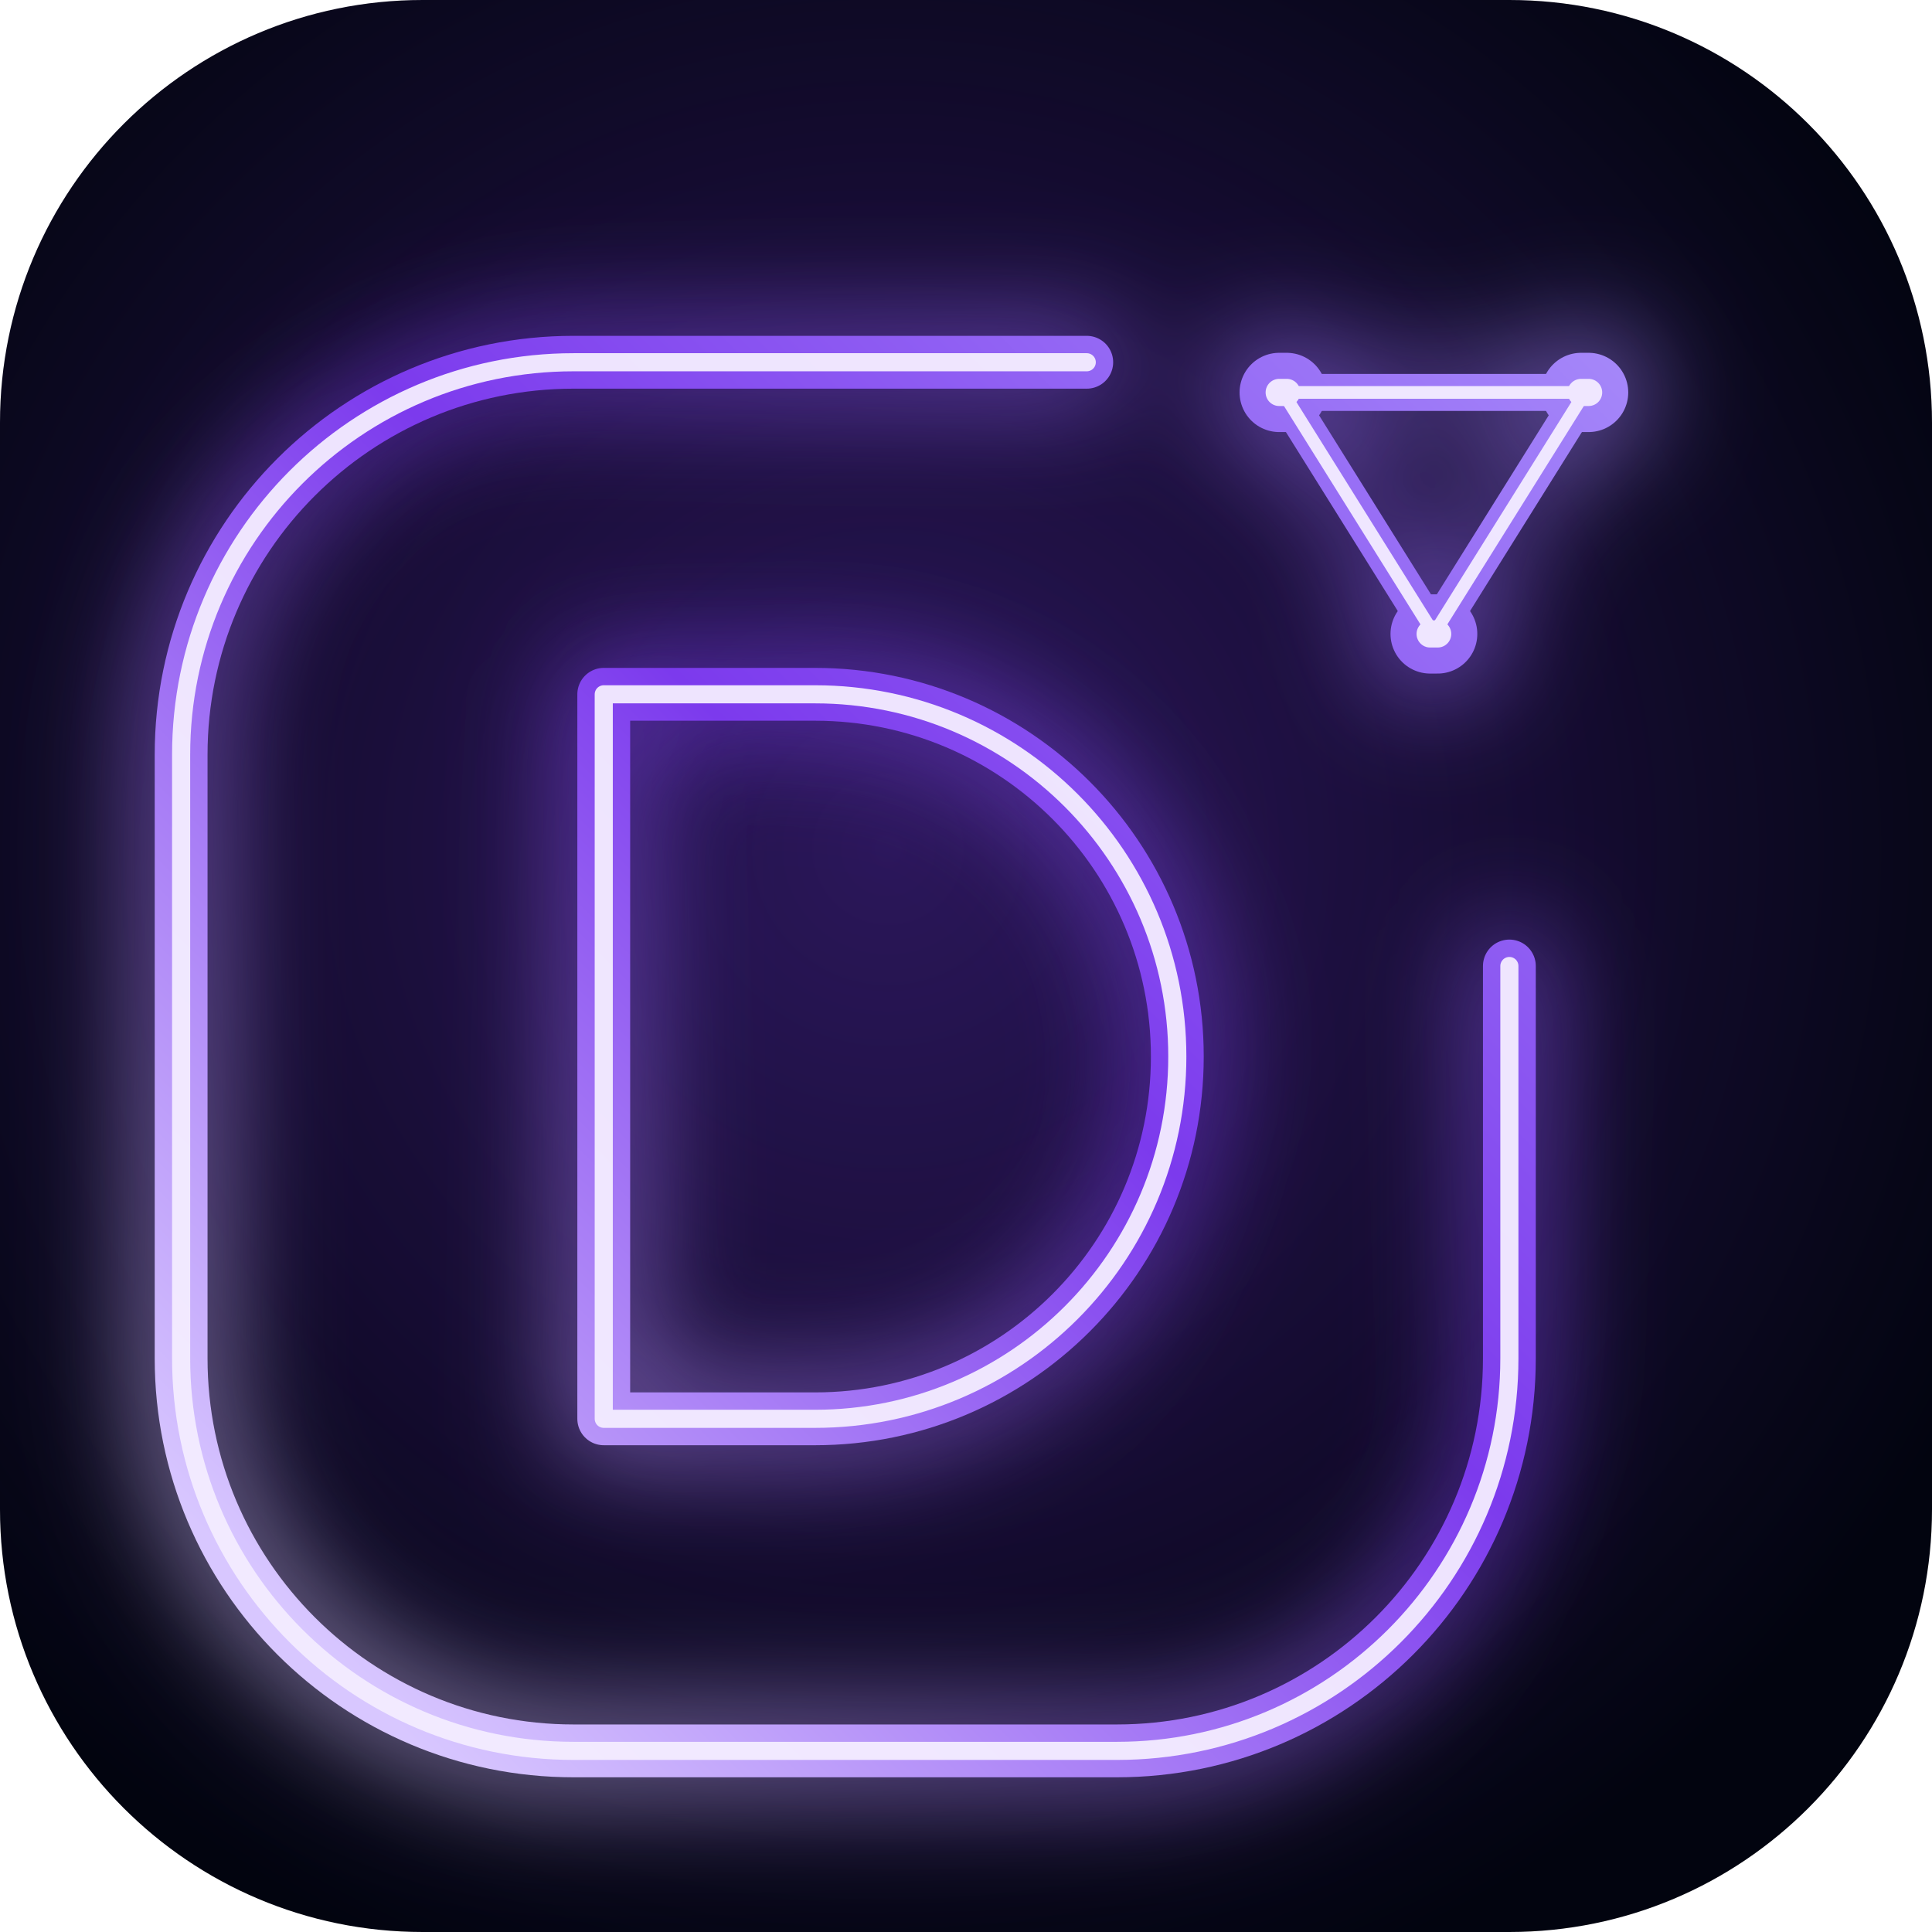
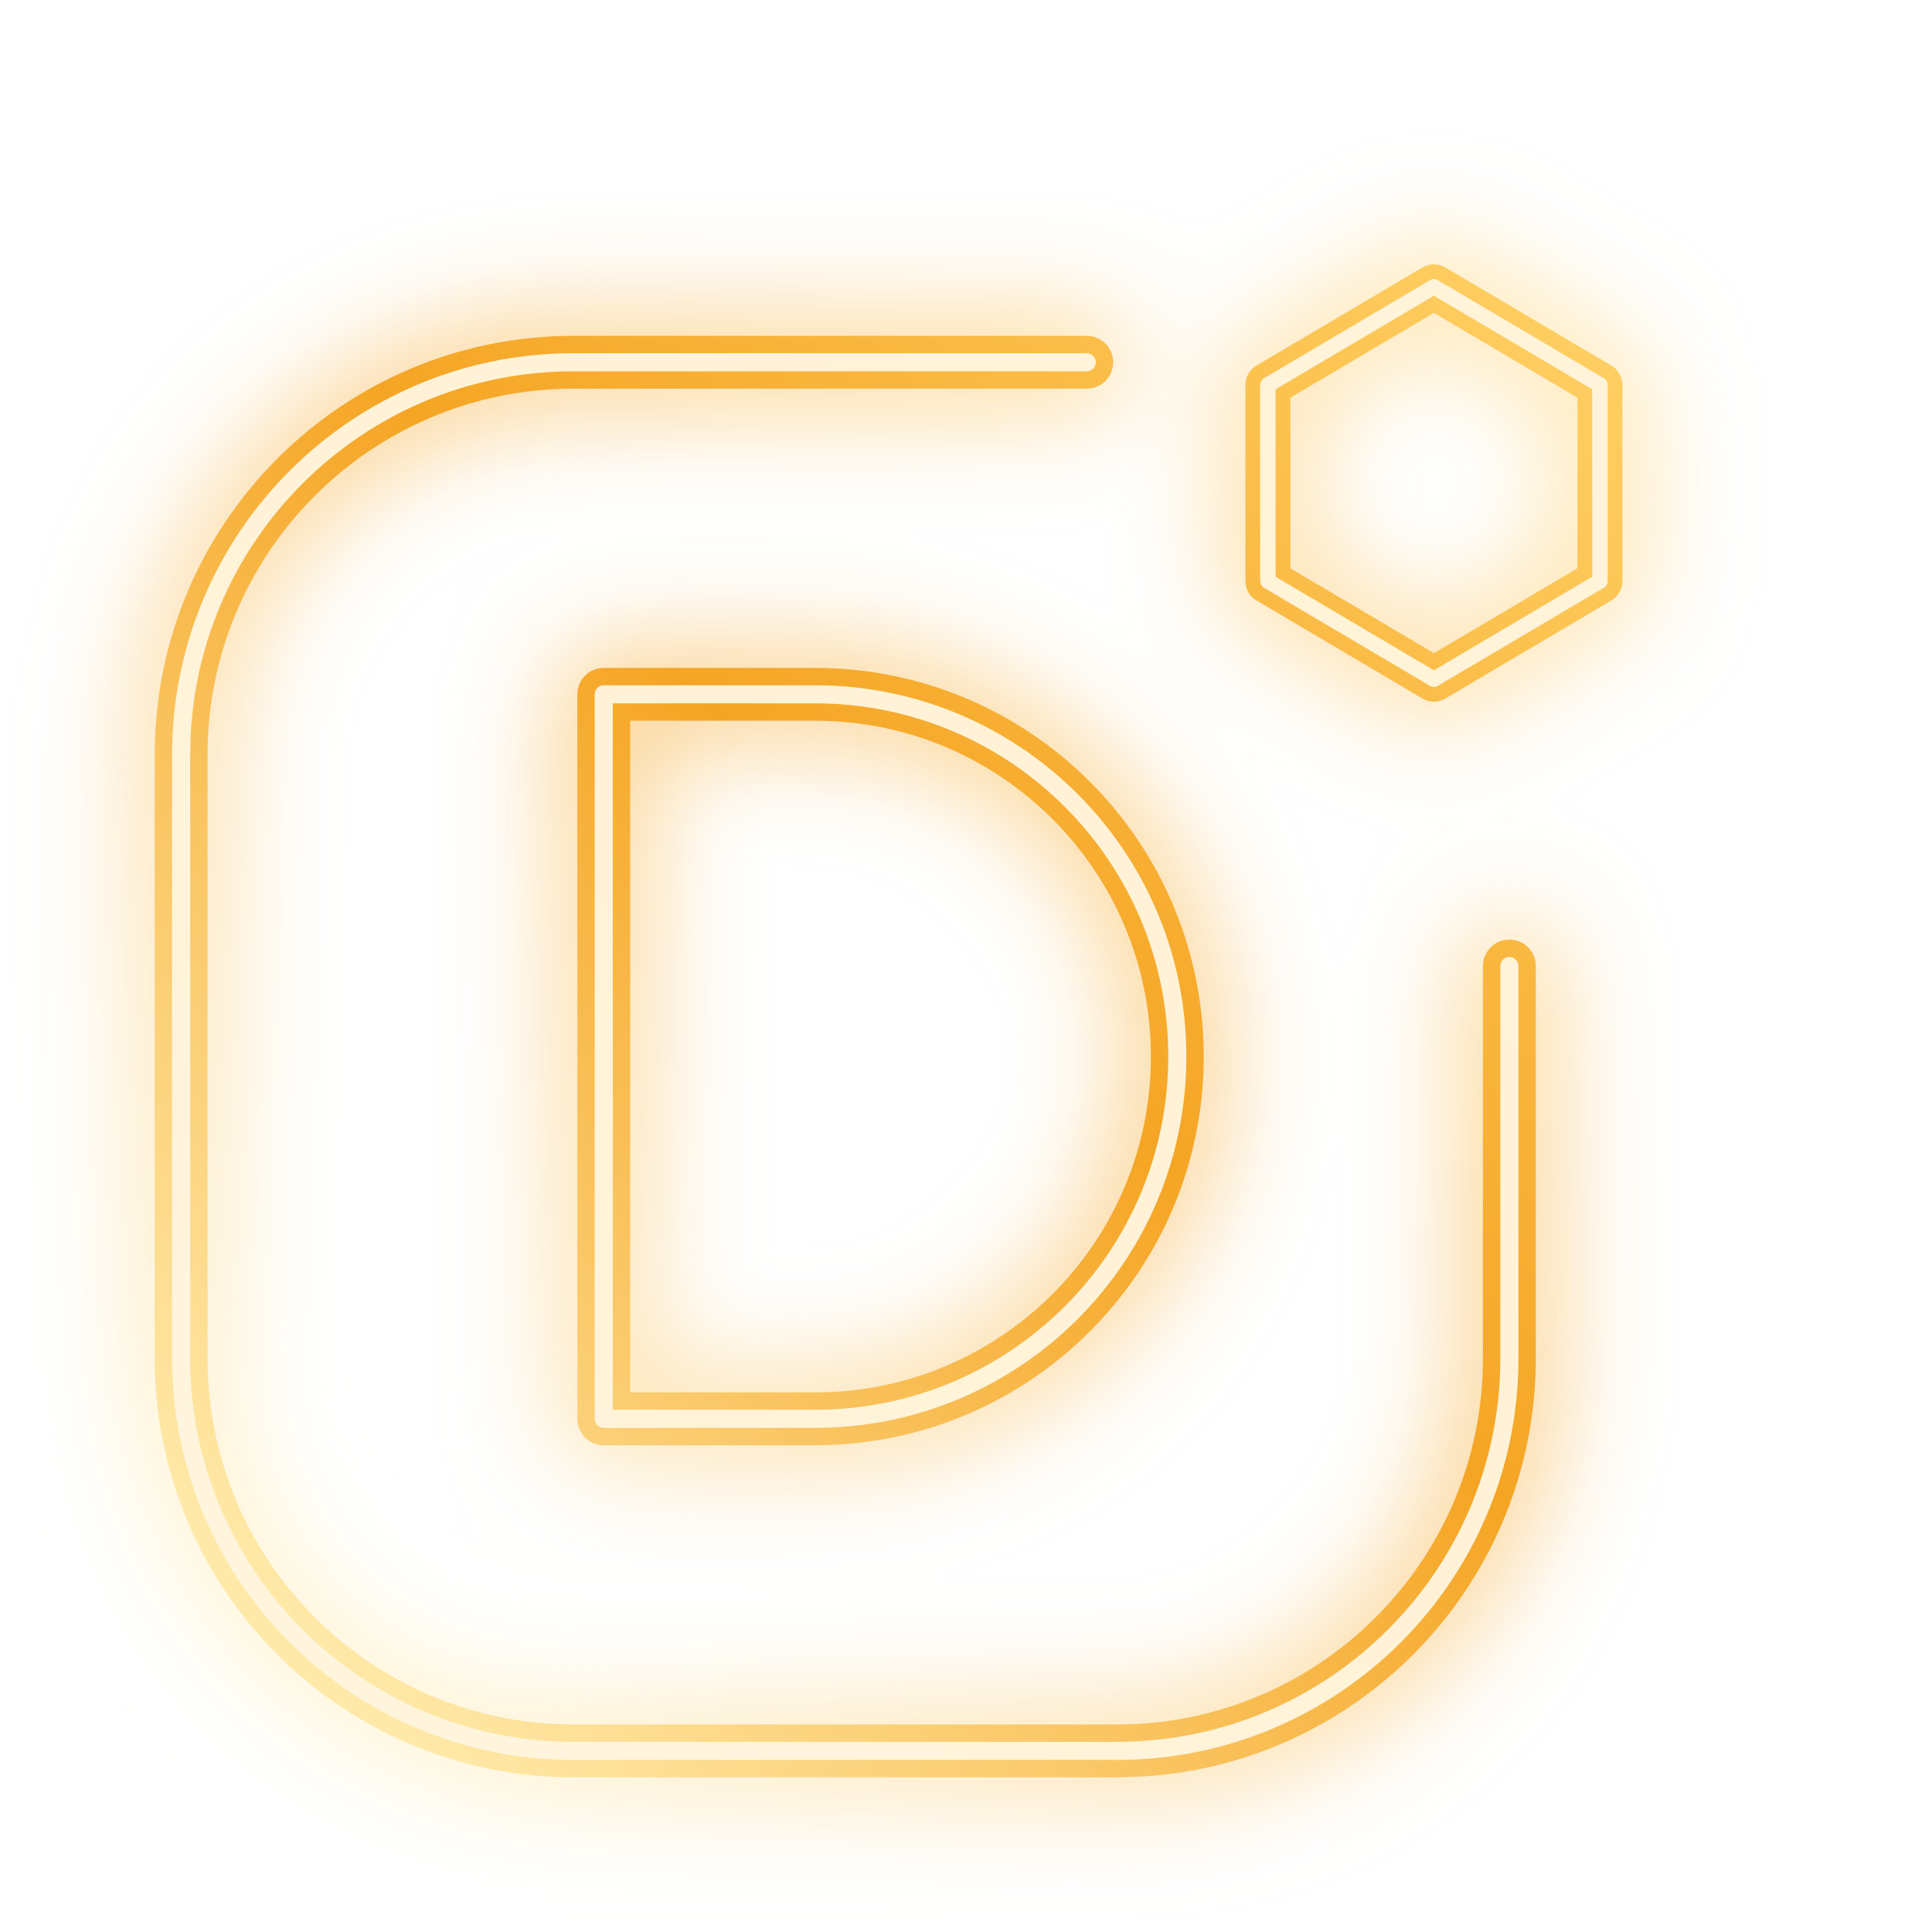
<svg xmlns="http://www.w3.org/2000/svg" width="256" height="256" viewBox="0 0 256 256" role="img" aria-labelledby="t d">
  <defs>
    <linearGradient id="neon" x1="40" y1="216" x2="216" y2="40" gradientUnits="userSpaceOnUse">
-       <stop offset="0" stop-color="#d8c7ff" />
-       <stop offset="0.5" stop-color="#7c3aed" />
-       <stop offset="1" stop-color="#a78bfa" />
+       <stop offset="0" stop-color="#ffe9a8" />
+       <stop offset="0.5" stop-color="#f5a524" />
+       <stop offset="1" stop-color="#ffd166" />
    </linearGradient>
    <radialGradient id="glow" cx="0.46" cy="0.44" r="0.62">
-       <stop offset="0" stop-color="#7c3aed" stop-opacity="0.34" />
-       <stop offset="1" stop-color="#7c3aed" stop-opacity="0" />
+       <stop offset="0" stop-color="#f5a524" stop-opacity="0.34" />
+       <stop offset="1" stop-color="#f5a524" stop-opacity="0" />
    </radialGradient>
    <filter id="bloom" x="-50%" y="-50%" width="200%" height="200%">
      <feGaussianBlur stdDeviation="7" />
    </filter>
    <filter id="markBloom" x="-50%" y="-50%" width="200%" height="200%">
      <feGaussianBlur stdDeviation="2.5" />
    </filter>
  </defs>
-   <rect width="256" height="256" rx="56" fill="#02040f" />
-   <rect width="256" height="256" rx="56" fill="url(#glow)" />
  <g fill="none" stroke-linecap="round" stroke-linejoin="round">
    <g stroke="url(#neon)" opacity=".55" filter="url(#bloom)">
      <path d="M36 12H19A13 13 0 0 0 6 25v20a13 13 0 0 0 13 13h18a13 13 0 0 0 13-13V32" stroke-width="12" transform="scale(4)" vector-effect="non-scaling-stroke" />
      <path d="M20 23v24h7a12 12 0 0 0 0-24Z" stroke-width="12" transform="scale(4)" vector-effect="non-scaling-stroke" />
-       <path d="M170 52h40M170 52l20 32M210 52l-20 32" stroke-width="8.4" />
-       <path d="M169.5 52h1M209.5 52h1M189.5 84h1" stroke-width="18" />
+       <path d="M190 38l22 13v26l-22 13-22-13V51Z" stroke-width="10.2" />
    </g>
    <g stroke="url(#neon)" opacity="1">
      <path d="M36 12H19A13 13 0 0 0 6 25v20a13 13 0 0 0 13 13h18a13 13 0 0 0 13-13V32" stroke-width="7" transform="scale(4)" vector-effect="non-scaling-stroke" />
      <path d="M20 23v24h7a12 12 0 0 0 0-24Z" stroke-width="7" transform="scale(4)" vector-effect="non-scaling-stroke" />
-       <path d="M170 52h40M170 52l20 32M210 52l-20 32" stroke-width="4.9" />
-       <path d="M169.5 52h1M209.5 52h1M189.5 84h1" stroke-width="10.5" />
+       <path d="M190 38l22 13v26l-22 13-22-13V51Z" stroke-width="5.95" />
    </g>
-     <g stroke="#f3ecff" opacity=".95">
+     <g stroke="#fff6e0" opacity=".95">
      <path d="M36 12H19A13 13 0 0 0 6 25v20a13 13 0 0 0 13 13h18a13 13 0 0 0 13-13V32" stroke-width="2.4" transform="scale(4)" vector-effect="non-scaling-stroke" />
      <path d="M20 23v24h7a12 12 0 0 0 0-24Z" stroke-width="2.4" transform="scale(4)" vector-effect="non-scaling-stroke" />
-       <path d="M170 52h40M170 52l20 32M210 52l-20 32" stroke-width="1.68" />
-       <path d="M169.5 52h1M209.5 52h1M189.5 84h1" stroke-width="3.6" />
+       <path d="M190 38l22 13v26l-22 13-22-13V51Z" stroke-width="2.04" />
    </g>
  </g>
</svg>
